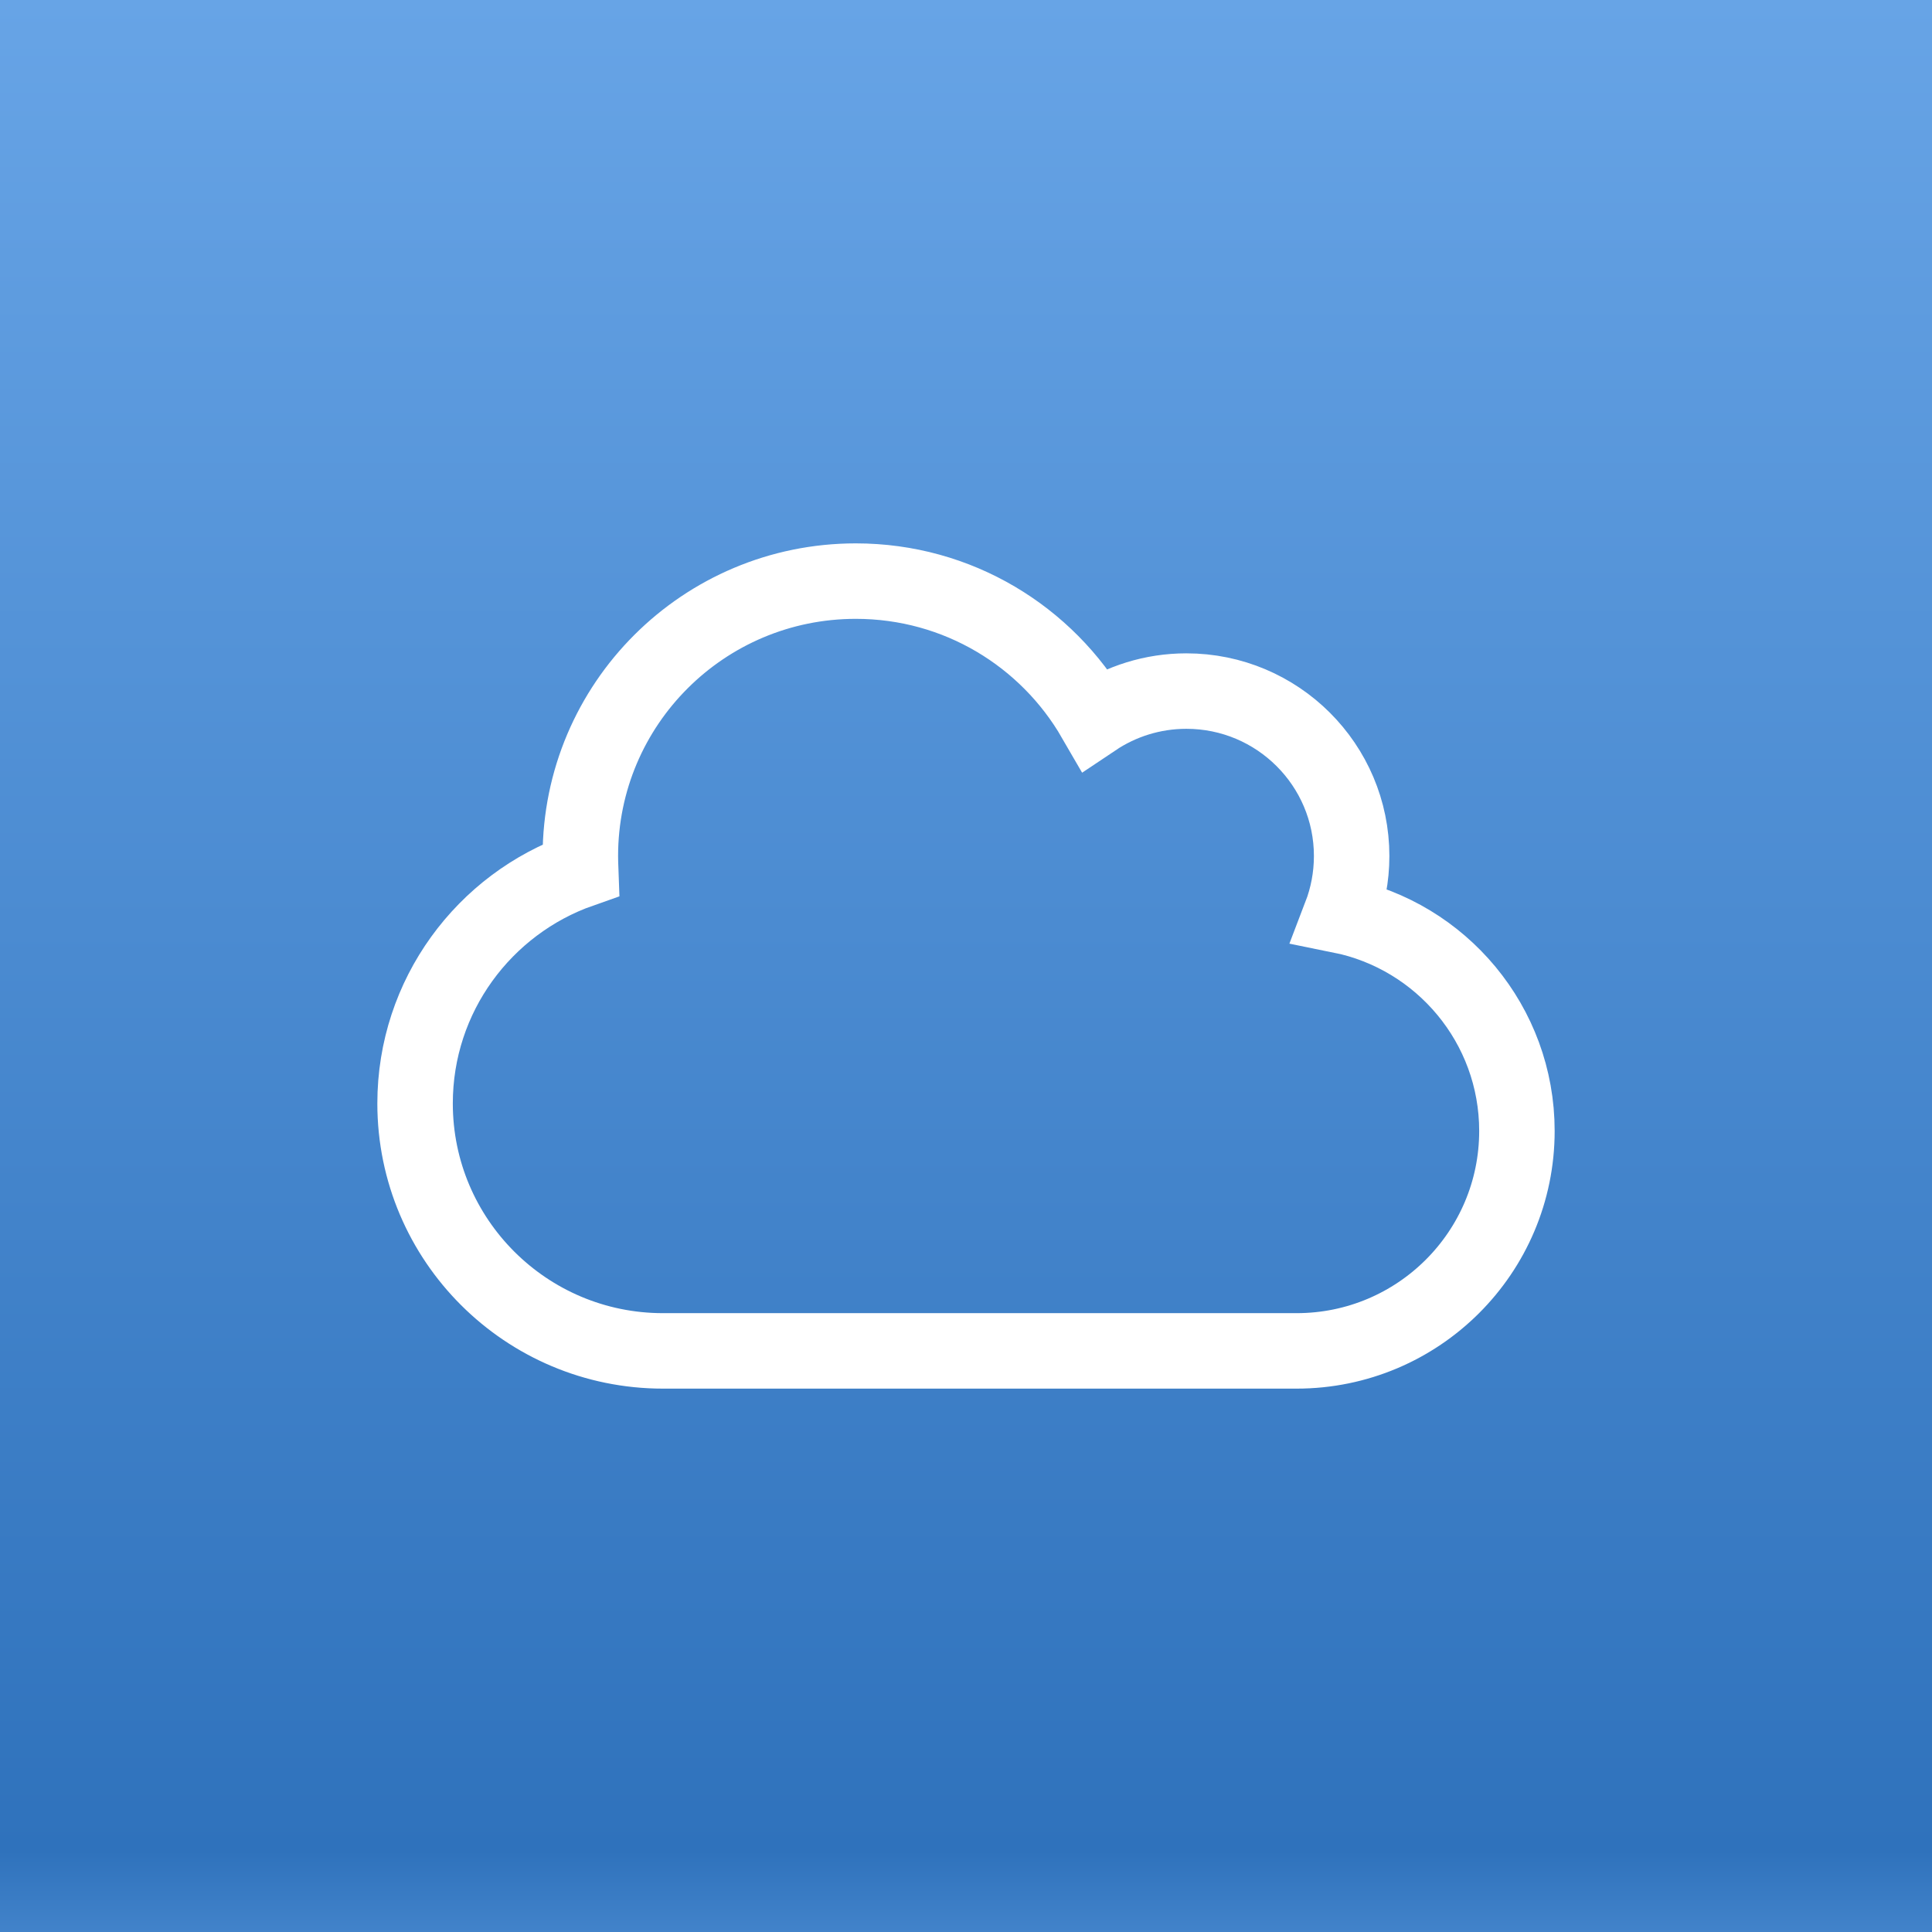
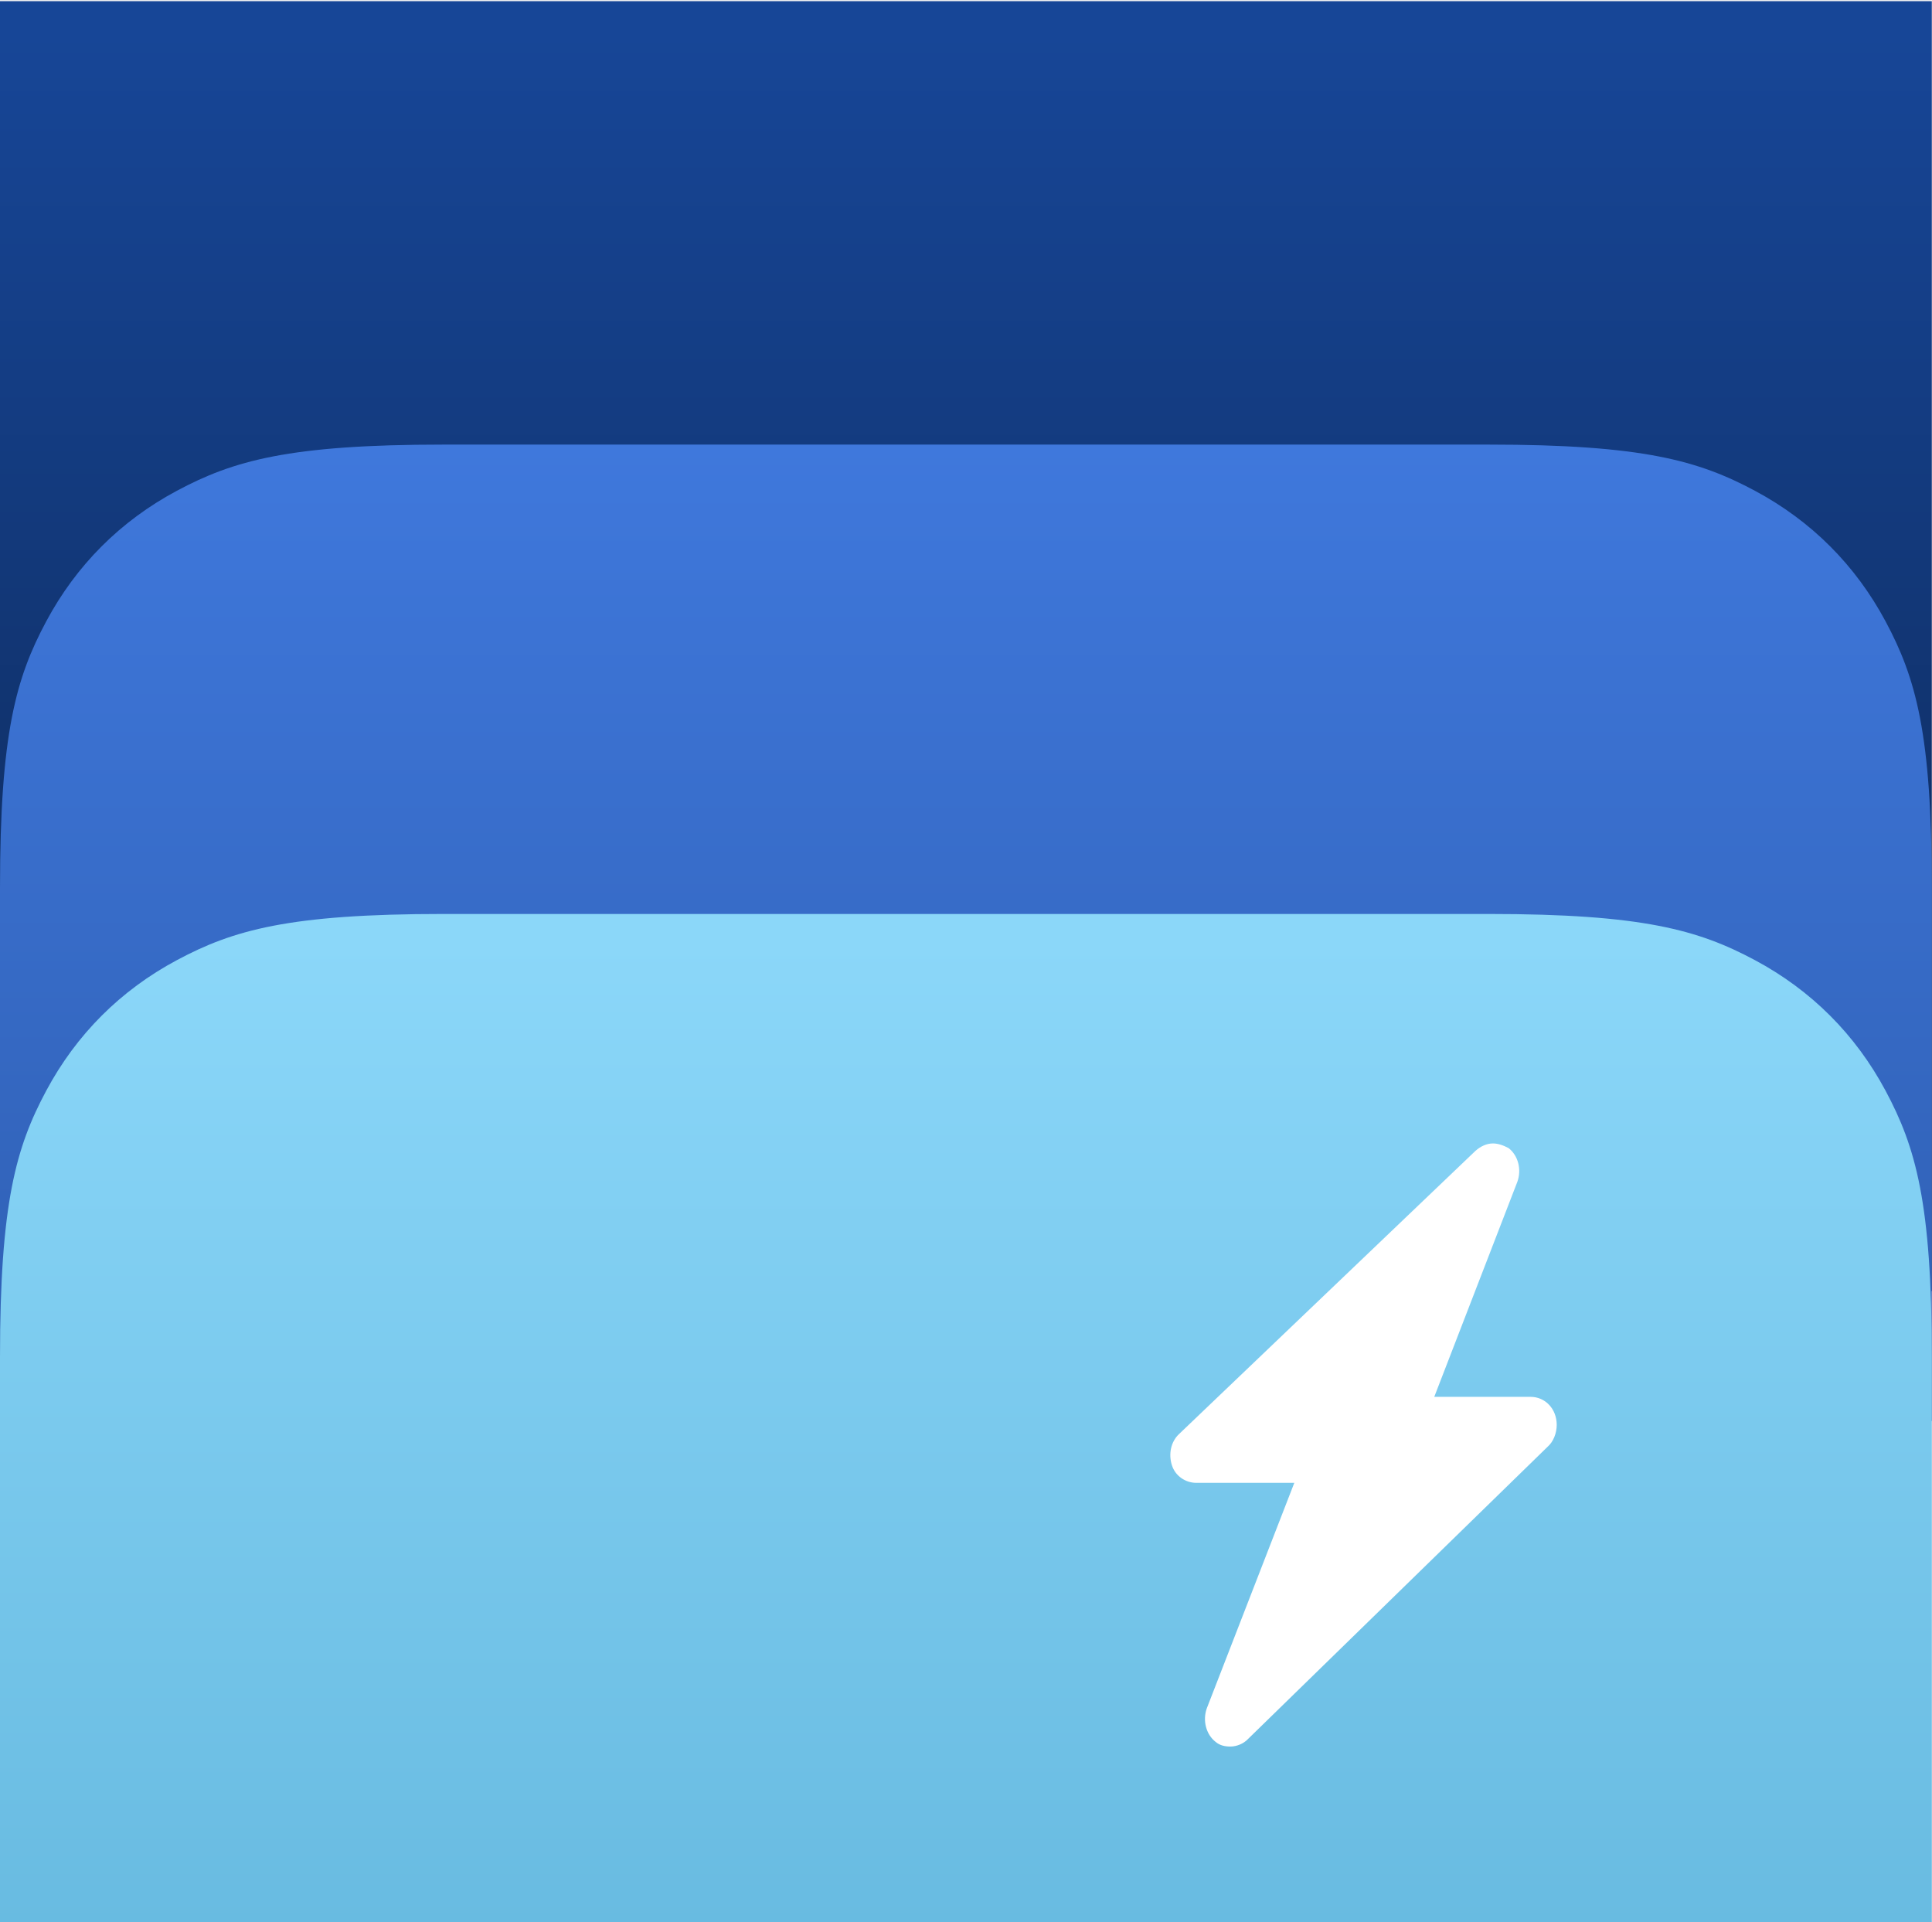
- <svg xmlns="http://www.w3.org/2000/svg" width="256" height="256" viewBox="0 0 256 256" fill="none">
-   <path fill-rule="evenodd" clip-rule="evenodd" d="M0 0H256V256H0V0Z" fill="url(#paint0_linear)" />
-   <path d="M177.64 121.306C178.575 118.87 179.1 116.206 179.1 113.429C179.1 101.362 169.291 91.571 157.2 91.571C152.706 91.571 148.508 92.938 145.041 95.26C138.722 84.331 126.928 77 113.4 77C93.234 77 76.9 93.302 76.9 113.429C76.9 114.043 76.923 114.658 76.946 115.273C64.171 119.758 55 131.916 55 146.214C55 164.315 69.714 179 87.85 179H171.8C187.928 179 201 165.954 201 149.857C201 135.764 190.962 123.993 177.64 121.306Z" stroke="white" stroke-width="10" />
+ <svg xmlns="http://www.w3.org/2000/svg" width="190px" height="189px" viewBox="0 0 190 189" version="1.1">
  <defs>
-     <linearGradient id="paint0_linear" x1="128" y1="0" x2="128" y2="256" gradientUnits="userSpaceOnUse">
-       <stop stop-color="#67A4E6" />
-       <stop offset="0.958" stop-color="#2F72BC" />
-       <stop offset="1" stop-color="#4283CA" />
+     <linearGradient x1="50%" y1="2.838%" x2="50%" y2="100%" id="linearGradient-1">
+       <stop stop-color="#174697" offset="0%" />
+       <stop stop-color="#0C2550" offset="100%" />
+     </linearGradient>
+     <linearGradient x1="50%" y1="0%" x2="50%" y2="97.884%" id="linearGradient-2">
+       <stop stop-color="#3F78DC" offset="0%" />
+       <stop stop-color="#2F5FB3" offset="100%" />
+     </linearGradient>
+     <linearGradient x1="50%" y1="2.725%" x2="50%" y2="100%" id="linearGradient-3">
+       <stop stop-color="#8BD7F9" offset="0%" />
+       <stop stop-color="#68BBE1" offset="100%" />
    </linearGradient>
  </defs>
+   <g id="Artboard-Copy-3" stroke="none" stroke-width="1" fill="none" fill-rule="evenodd">
+     <g id="Group">
+       <g id="Group-Copy">
+         <polygon id="Rectangle-Copy" fill="url(#linearGradient-1)" points="0 0.117 189.98 0.117 189.98 126.97 0 126.97" />
+         <path d="M43.586,43.722 L146.394,43.722 C161.55,43.722 167.046,45.3 172.587,48.263 C178.128,51.226 182.476,55.575 185.439,61.116 C188.402,66.656 189.98,72.152 189.98,87.308 L189.98,139.751 L189.98,139.751 L0,139.751 L-2.45338421e-15,87.308 C1.42548688e-15,72.152 1.578,66.656 4.541,61.116 C7.504,55.575 11.853,51.226 17.394,48.263 C22.934,45.3 28.43,43.722 43.586,43.722 Z" id="Rectangle-Copy-2" fill="url(#linearGradient-2)" />
+         <path d="M43.586,89.881 L146.394,89.881 C161.55,89.881 167.046,91.459 172.587,94.422 C178.128,97.385 182.476,101.734 185.439,107.274 C188.402,112.815 189.98,118.311 189.98,133.467 L189.98,189.496 L189.98,189.496 L0,189.496 L1.17395235e-15,133.467 C-6.82100122e-16,118.311 1.578,112.815 4.541,107.274 C7.504,101.734 11.853,97.385 17.394,94.422 C22.934,91.459 28.43,89.881 43.586,89.881 Z" id="Rectangle-Copy-3" fill="url(#linearGradient-3)" />
+       </g>
+       <path d="M146.815,112.448 C146.213,112.448 145.61,112.724 145.094,113.184 L115.932,141.045 C115.158,141.781 114.9,142.976 115.244,144.079 C115.588,145.183 116.62,145.826 117.653,145.826 L127.287,145.826 L118.685,167.987 C118.255,169.182 118.599,170.561 119.545,171.297 C119.975,171.665 120.491,171.757 121.008,171.757 C121.61,171.757 122.298,171.481 122.728,171.021 L152.234,142.24 C152.75,141.781 153.094,140.953 153.094,140.125 C153.094,138.562 151.976,137.367 150.514,137.367 L150.514,137.367 L141.051,137.367 L149.223,116.218 C149.654,115.023 149.309,113.643 148.363,112.908 C147.847,112.632 147.331,112.448 146.815,112.448 L146.815,112.448 Z" id="Shape" fill="#FFFFFF" fill-rule="nonzero" />
+     </g>
+   </g>
</svg>
